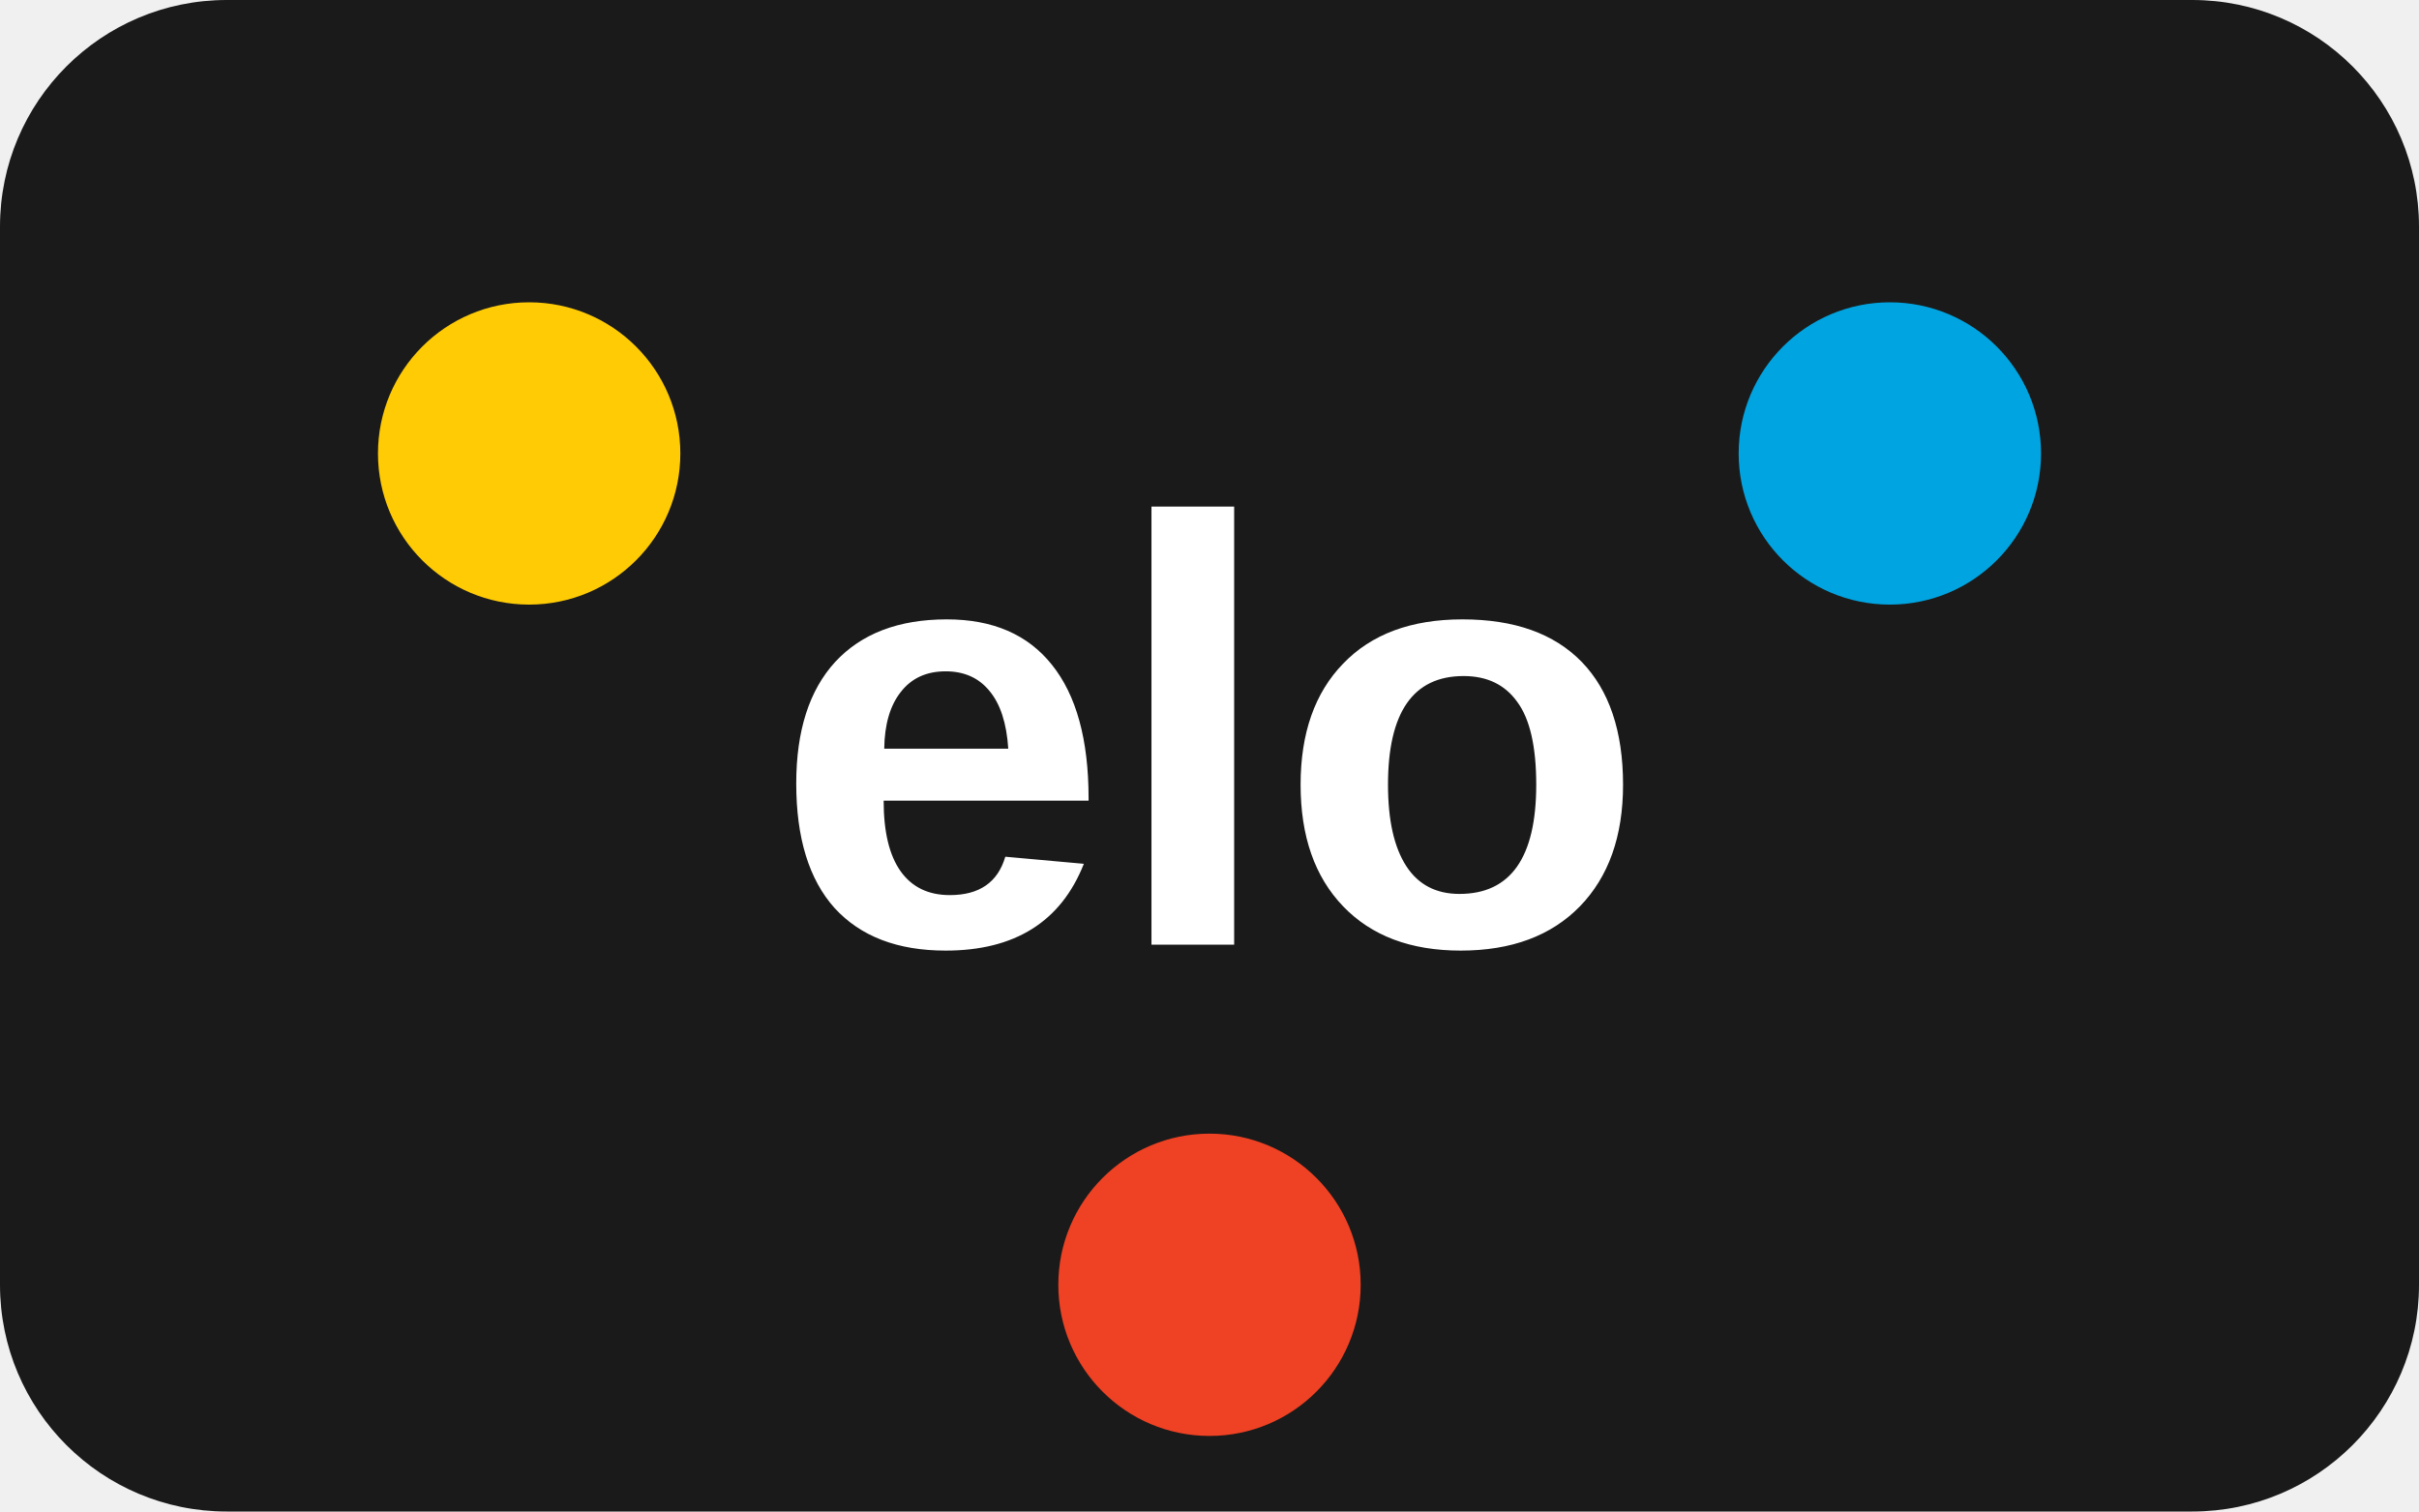
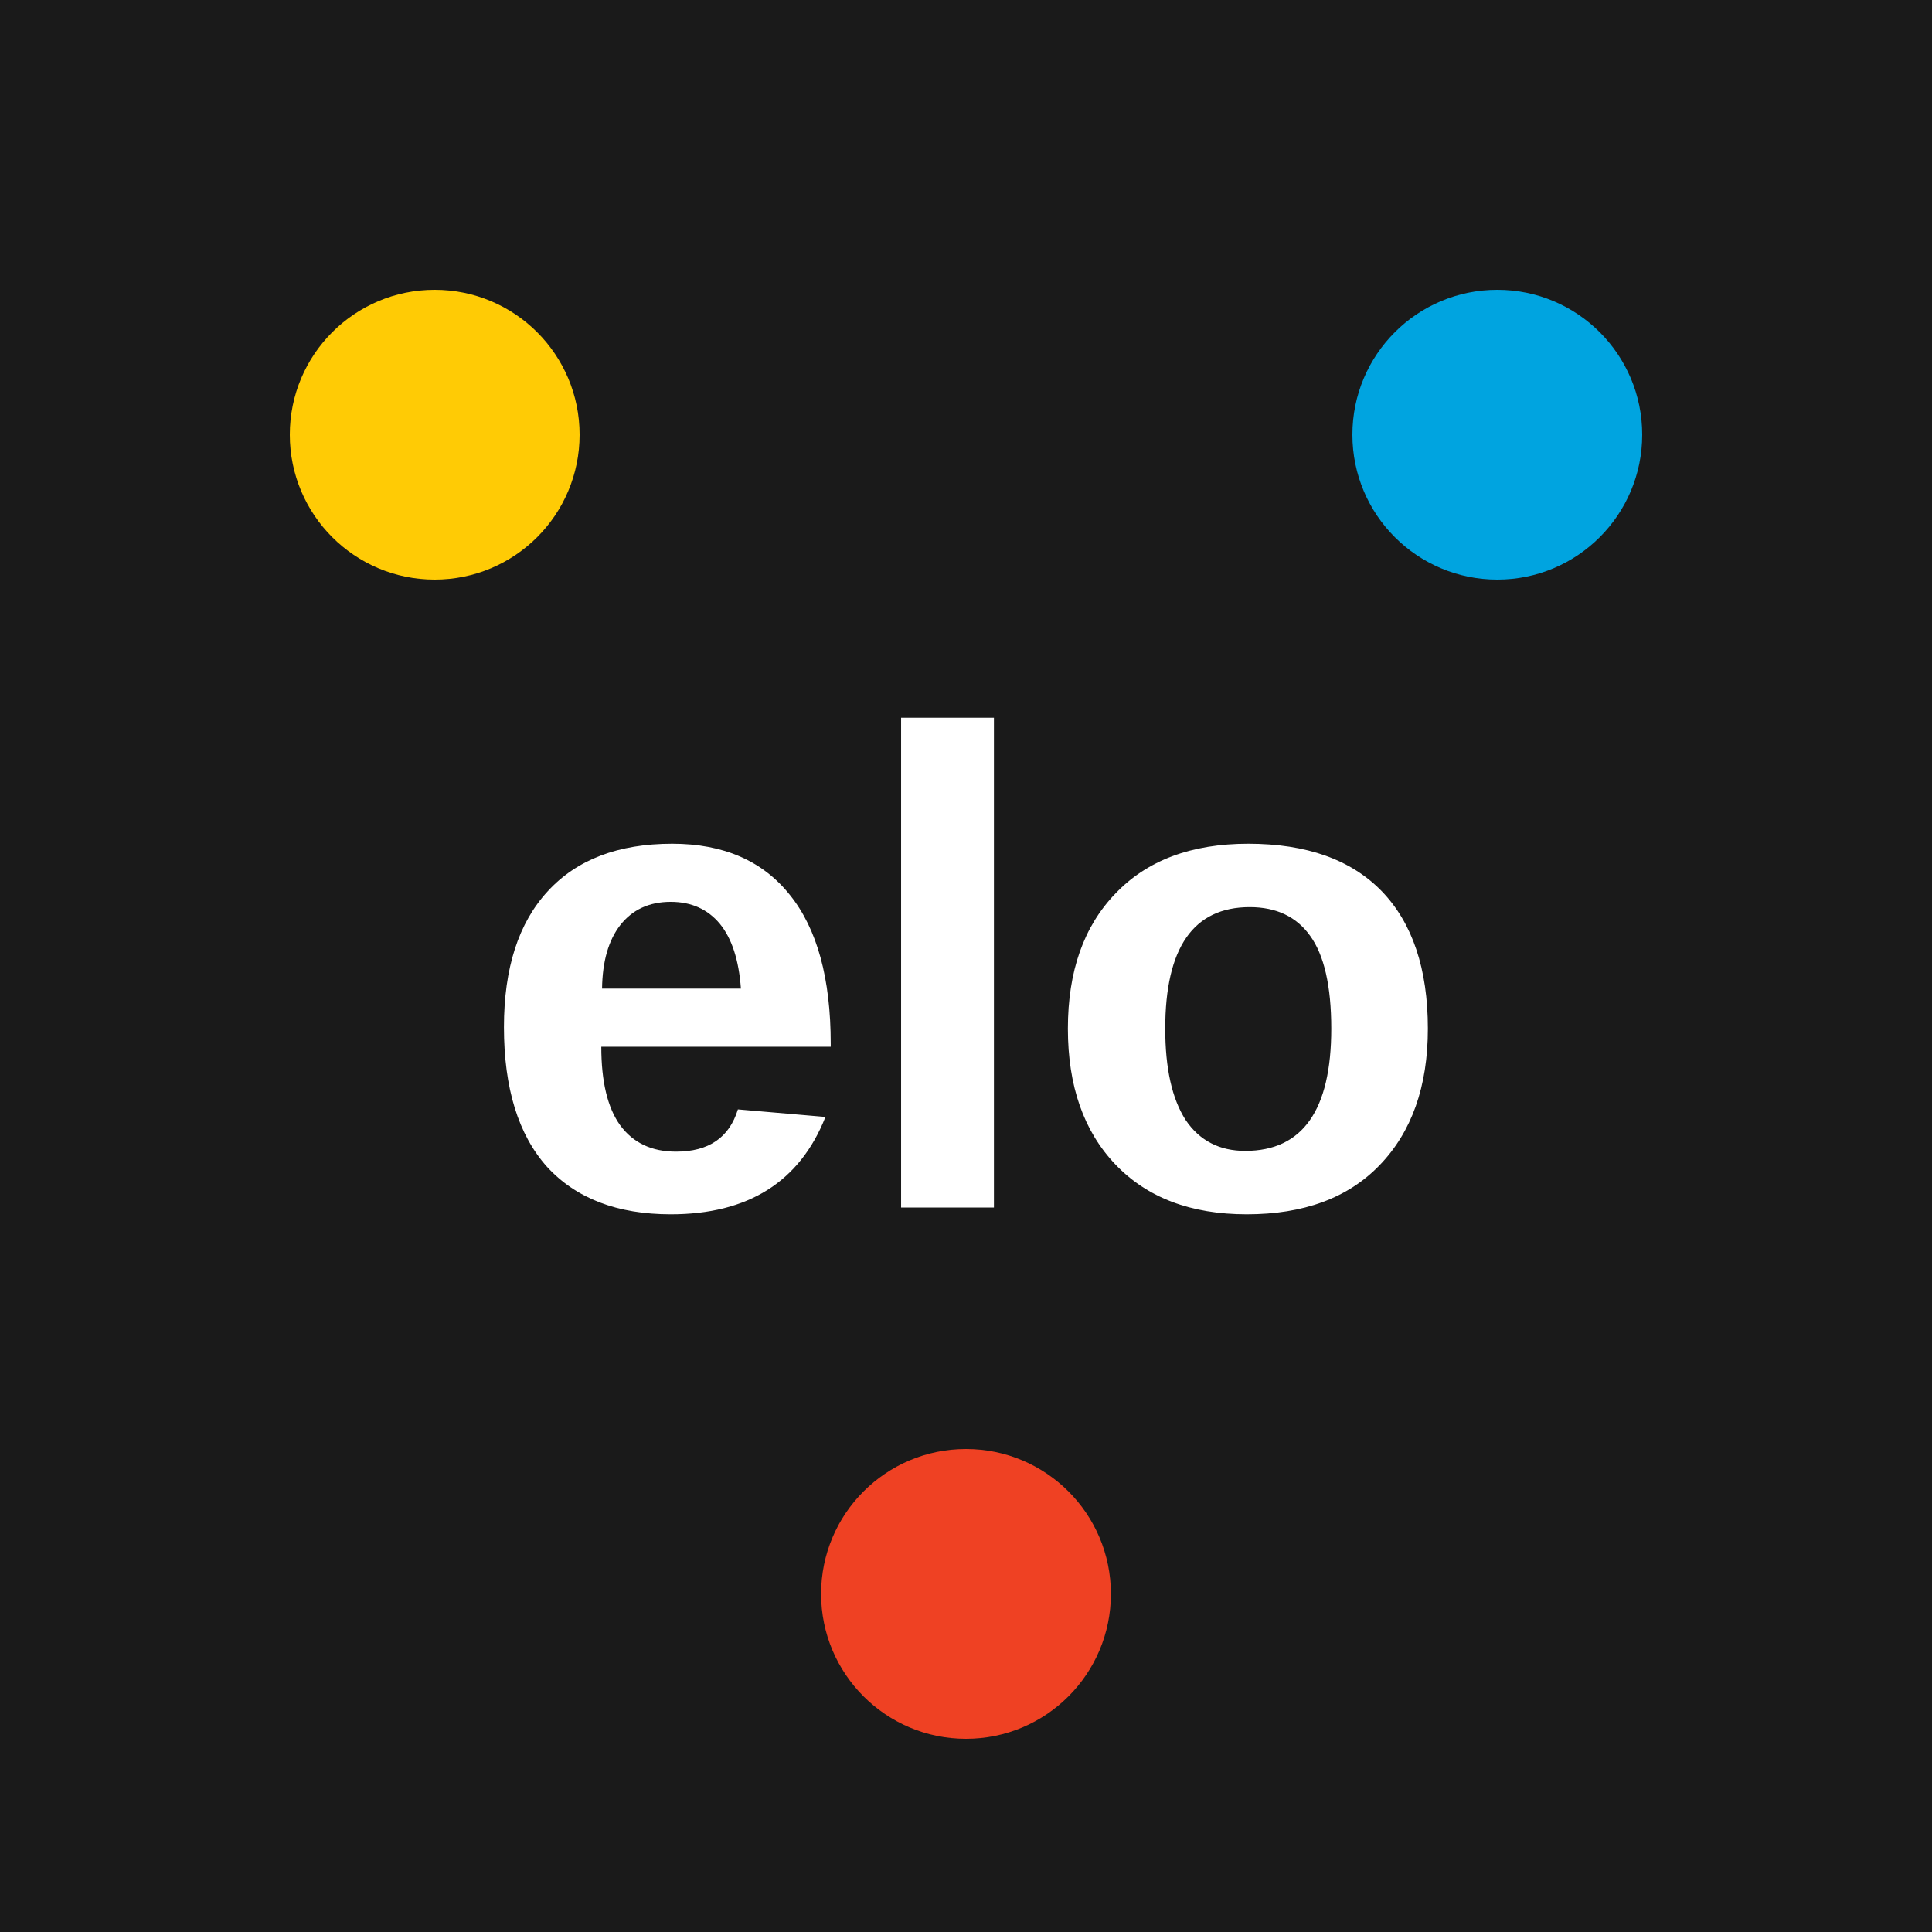
- <svg xmlns="http://www.w3.org/2000/svg" viewBox="0 0 64 40" width="64" height="40">
-   <rect width="64" height="40" rx="6" fill="#1a1a1a" />
-   <circle cx="14" cy="12" r="4" fill="#FFCB05" />
-   <circle cx="50" cy="12" r="4" fill="#00A4E0" />
-   <circle cx="32" cy="34" r="4" fill="#EF4123" />
-   <text x="32" y="25" text-anchor="middle" font-family="Arial, Helvetica, sans-serif" font-size="16" font-weight="bold" fill="#fff">elo</text>
+ <svg xmlns="http://www.w3.org/2000/svg" viewBox="0 0 40 40" width="40" height="40">
+   <rect width="40" height="40" fill="#1a1a1a" />
+   <circle cx="9" cy="9" r="3" fill="#FFCB05" />
+   <circle cx="31" cy="9" r="3" fill="#00A4E0" />
+   <circle cx="20" cy="33" r="3" fill="#EF4123" />
+   <text x="20" y="25.0" font-size="14" font-family="Arial, Helvetica, sans-serif" font-weight="bold" fill="#fff" text-anchor="middle">elo</text>
</svg>
